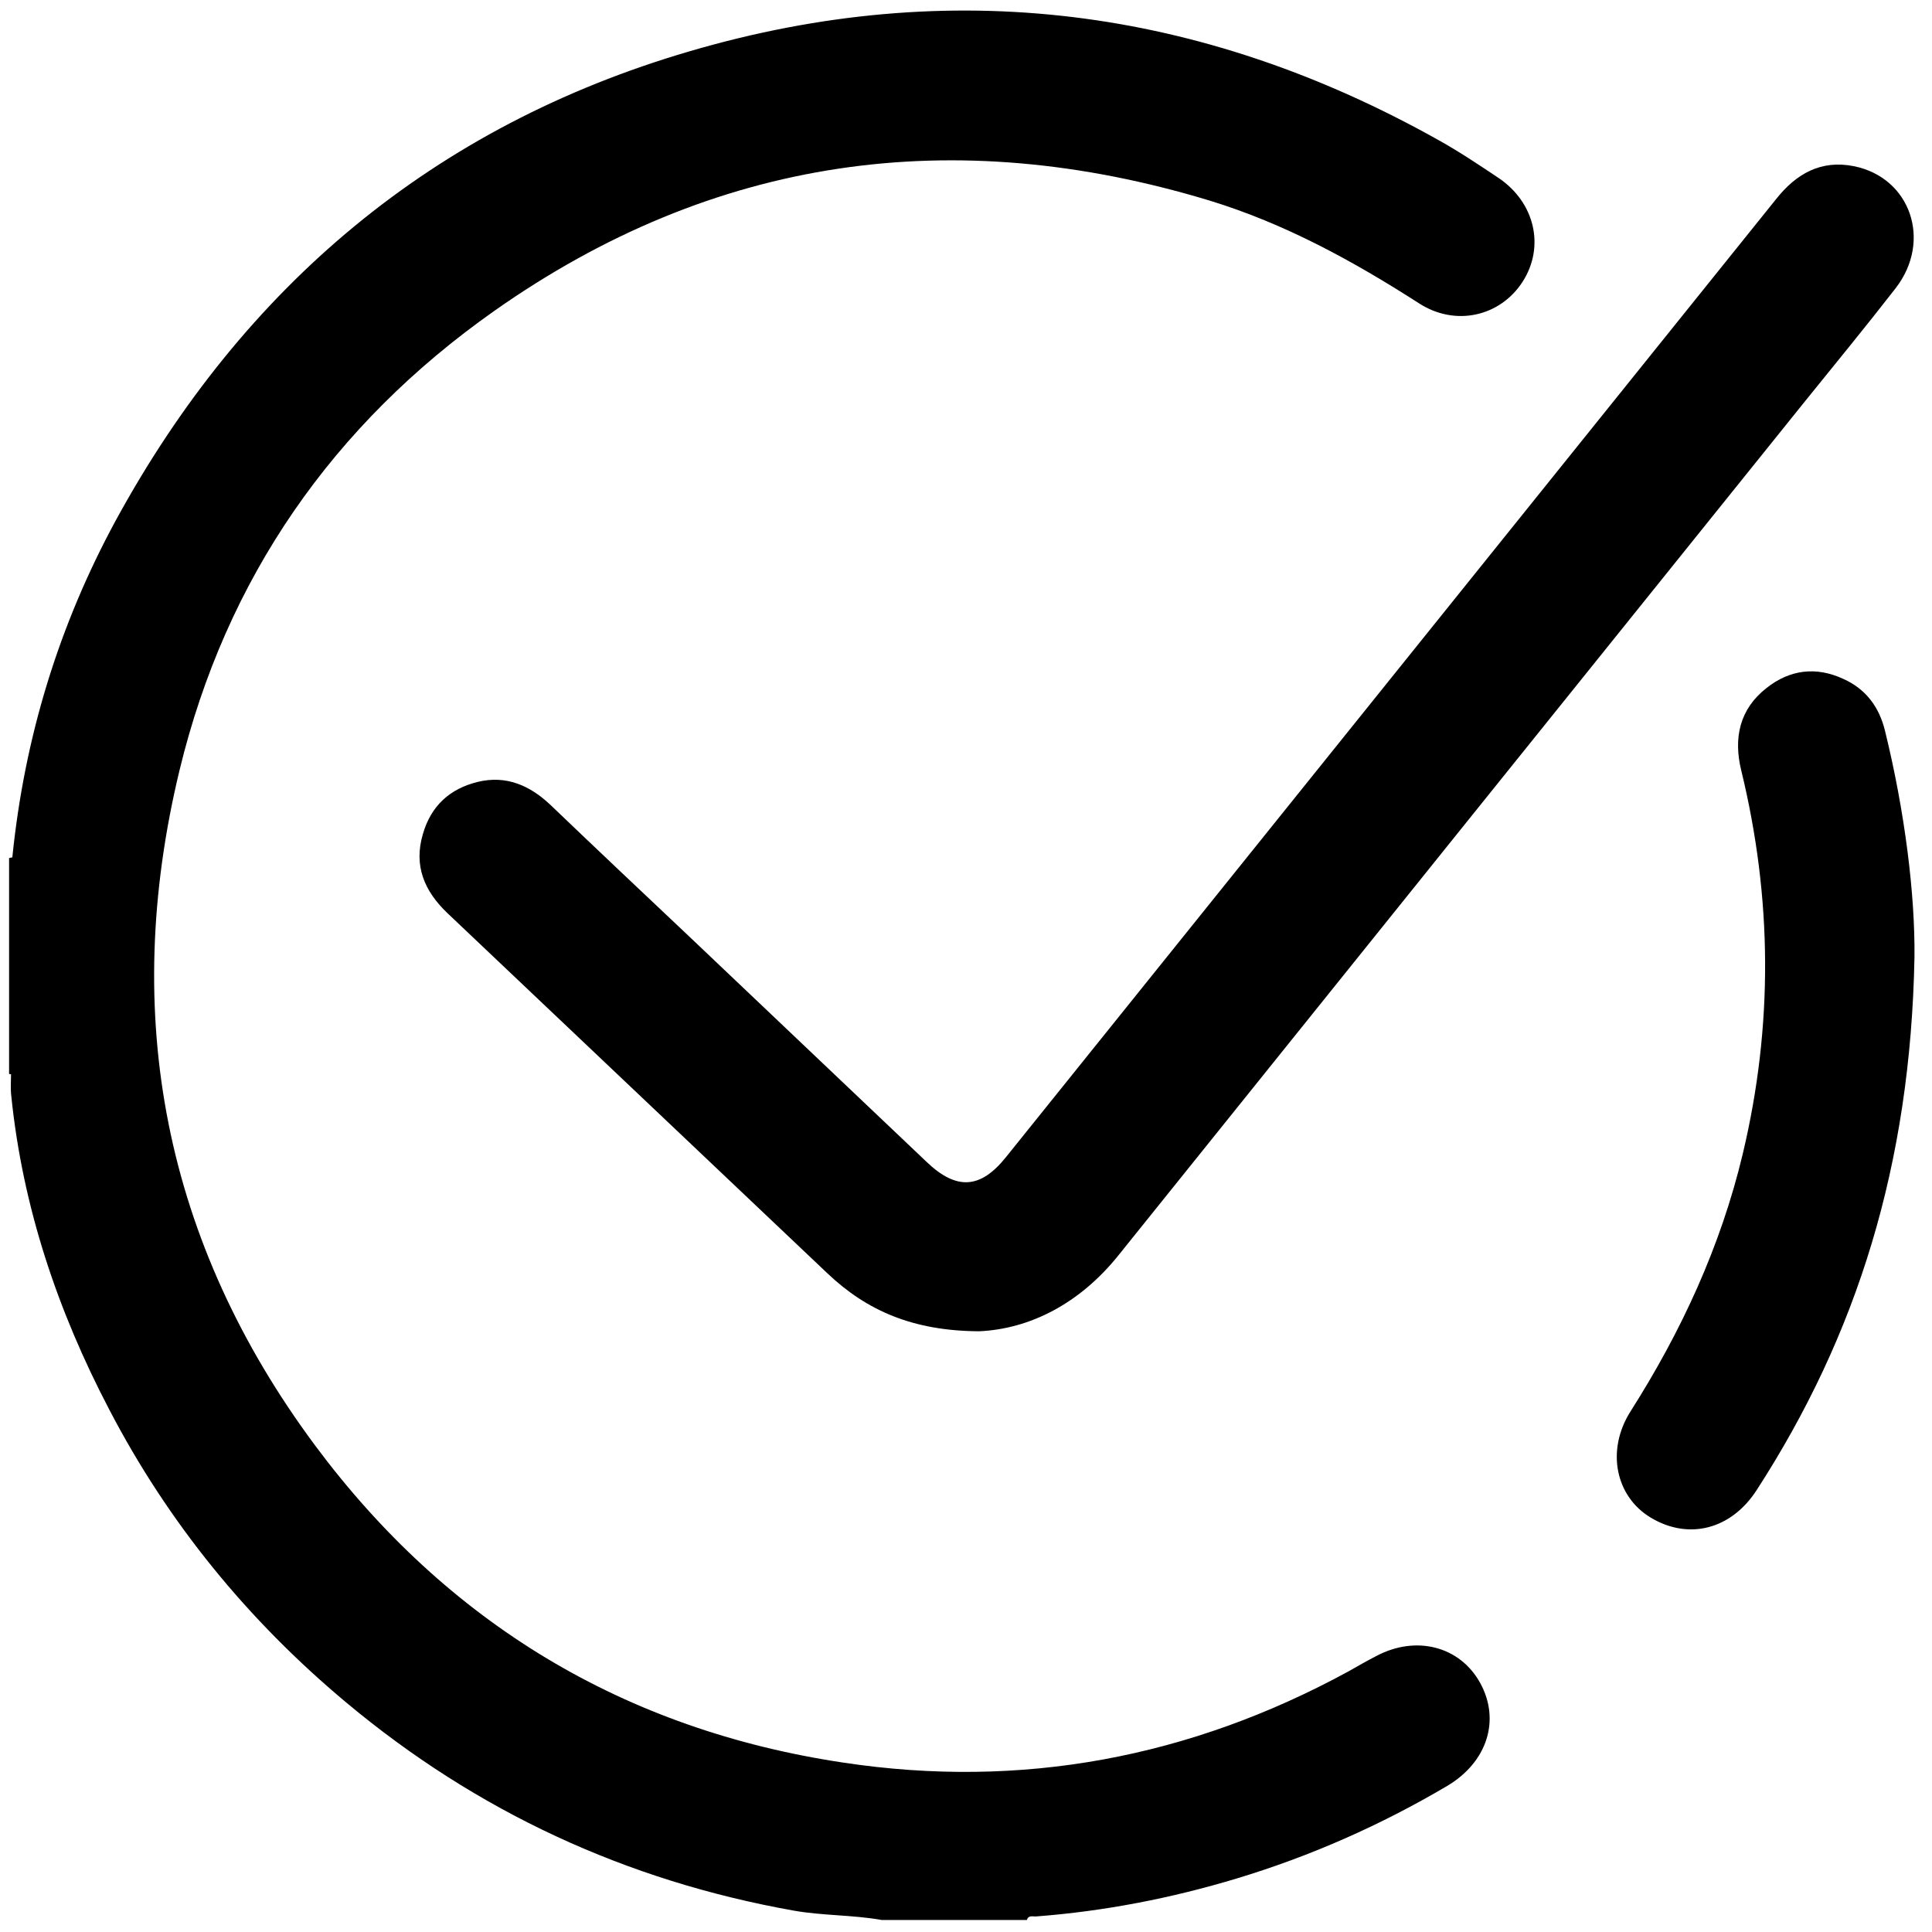
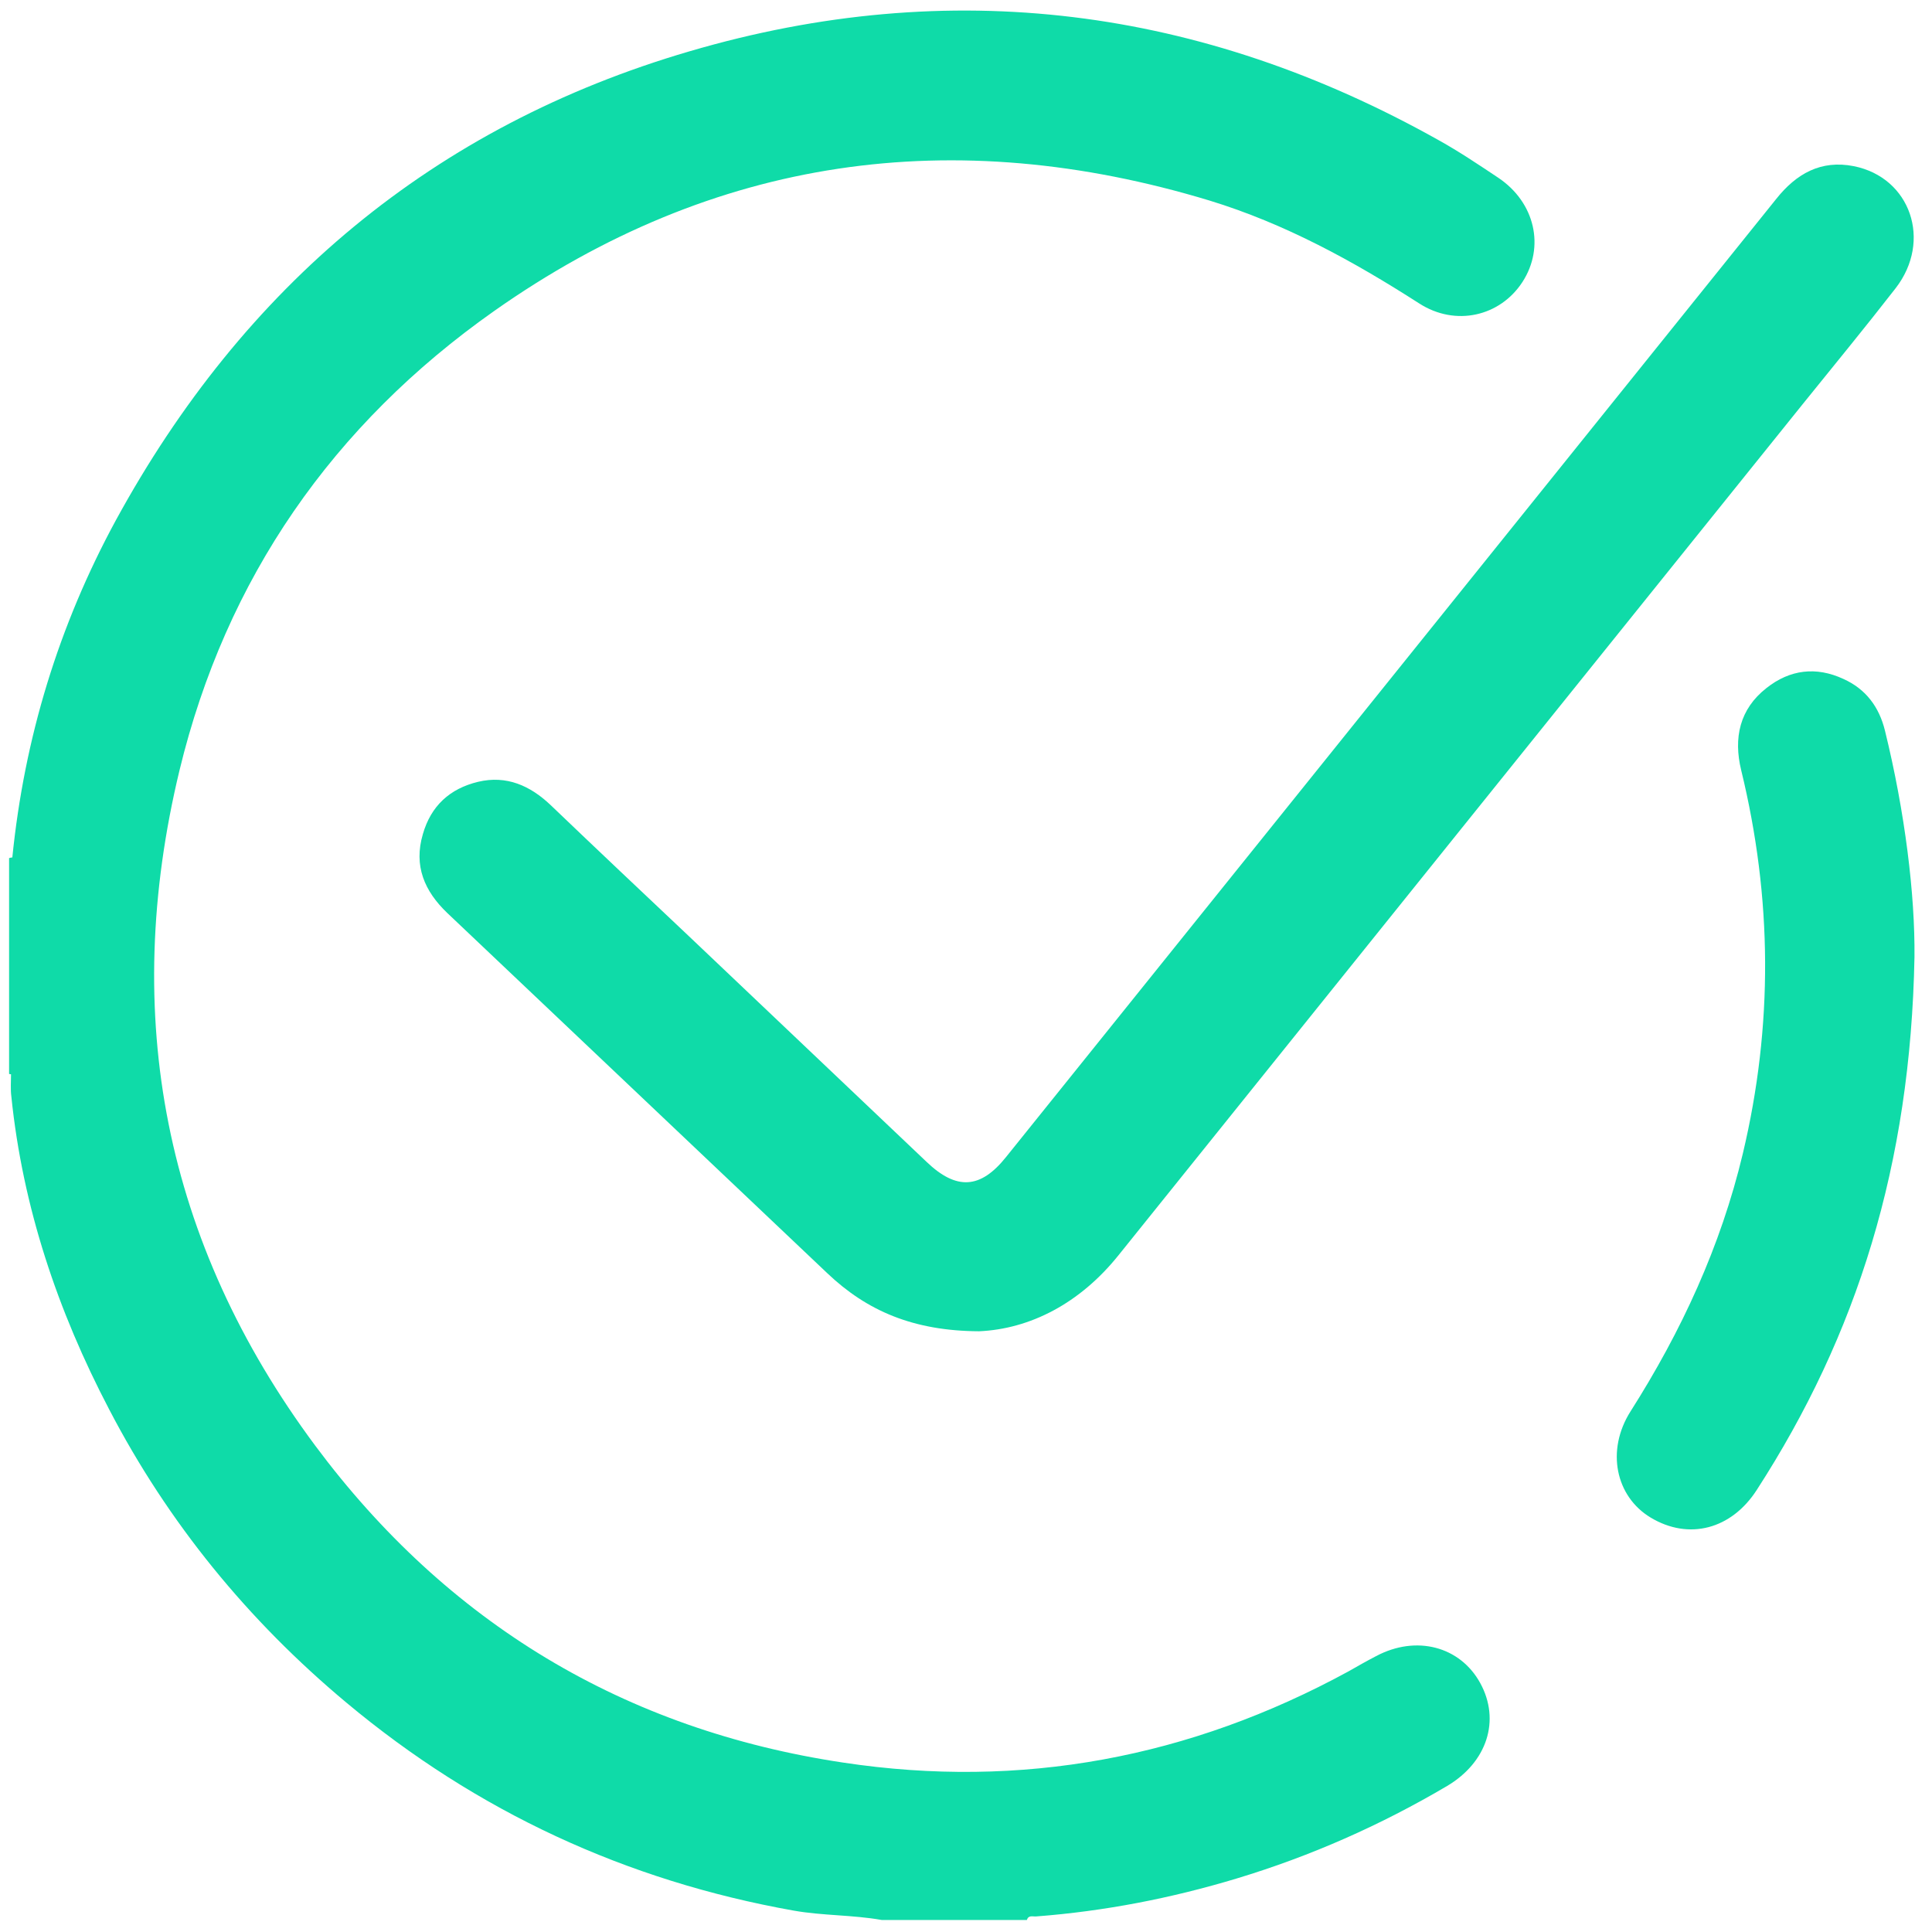
- <svg xmlns="http://www.w3.org/2000/svg" version="1.1" id="Capa_1" x="0px" y="0px" viewBox="0 0 595.3 595.3" style="enable-background:new 0 0 595.3 595.3;" xml:space="preserve">
+ <svg xmlns="http://www.w3.org/2000/svg" version="1.1" fill="#0fdba8" id="Capa_1" x="0px" y="0px" viewBox="0 0 595.3 595.3" style="enable-background:new 0 0 595.3 595.3;" xml:space="preserve">
  <g>
    <path d="M424,510.3c-2.9,1.5-5.7,3.1-8.5,4.7c-48.8,26.6-100.8,36.4-155.7,28.1c-67.4-10.1-122-43-162.7-97.7   c-46.5-62.6-60-132.5-41.8-208c14.3-59.2,47.3-106.6,97-141.6c67.6-47.6,141.5-57.9,220.4-34c23.2,7.1,44.2,18.6,64.6,31.7   c11.2,7.2,24.9,4,31.8-6.6c7-10.8,3.9-24.5-7.4-32.1c-6-4-12.1-8.1-18.4-11.6c-73.1-41-150.4-51-230.8-27.4   C133.5,38.9,75,88.3,35.7,160.3C18.1,192.7,7.5,227.4,3.8,264.2c-0.3,0-0.7,0.1-1,0.2c0,1.9,0,3.8,0,5.7c0,18.4,0,36.8,0,55.1   c0,1.9,0,3.8,0,5.7c0.2,0.1,0.4,0.1,0.6,0.1c0,0,0,0,0,0c0,2.3-0.2,4.6,0.1,6.9c3.5,34.1,14.3,66.1,30.1,96.3   c18.2,35,42.8,65.1,73.1,90.4c40.2,33.6,86.2,54.9,137.8,64.1c9,1.6,18.2,1.3,27.2,2.9c1.9,0,3.8,0,5.7,0c0.8,0,1.5,0,2.3,0   c1.9,0,3.8,0,5.7,0c2.3,0,4.6,0,6.9,0c3.8,0,7.7,0,11.5,0c1.1,0,2.3,0,3.4,0c0.8,0,1.5,0,2.3,0c2.3,0,4.6,0,6.9,0   c0.5-1.6,1.8-1,2.9-1.1c21-1.6,41.6-5.6,61.8-11.7c22.8-6.9,44.3-16.4,64.8-28.5c12.3-7.3,16.5-20.2,10.2-31.7   C449.9,507.3,436.4,503.7,424,510.3z" />
    <path d="M285.5,358c-24.4-23.2-48.9-46.4-73.3-69.6c-14.2-13.4-28.4-26.8-42.5-40.3c-6.3-6-13.6-9.3-22.4-7.2   c-8.7,2.1-14.5,7.4-17,16.1c-2.9,9.8,0.5,17.6,7.5,24.3c39,37,78.1,74,117.1,111c12.2,11.6,26.5,17.8,46.8,17.9   c15.6-0.7,31-8.5,43-23.5c70.2-87.4,140.5-174.8,210.7-262.1c9.6-11.9,19.3-23.7,28.7-35.8c11.3-14.6,4.6-34.1-12.9-37.6   c-10.1-2-17.7,2.3-23.9,10.1C468.2,159.7,389.1,258.1,310,356.5C302.1,366.4,294.7,366.8,285.5,358z" />
    <path d="M580.8,225.1c-1.8-7.3-5.9-12.8-12.8-15.9c-8.4-3.9-16.5-2.9-23.7,2.8c-8.3,6.5-10.2,15.4-7.8,25.3   c9.6,39.4,9.9,78.7,0.5,118.2c-6.8,28.5-18.9,54.7-34.6,79.4c-7.6,12-4.6,26.2,6.2,32.7c11.8,7.1,24.9,3.6,32.7-8.5   c30.9-47.8,47.4-100.2,48.6-164.2C590.1,275.8,587,250.3,580.8,225.1z" />
  </g>
</svg>
